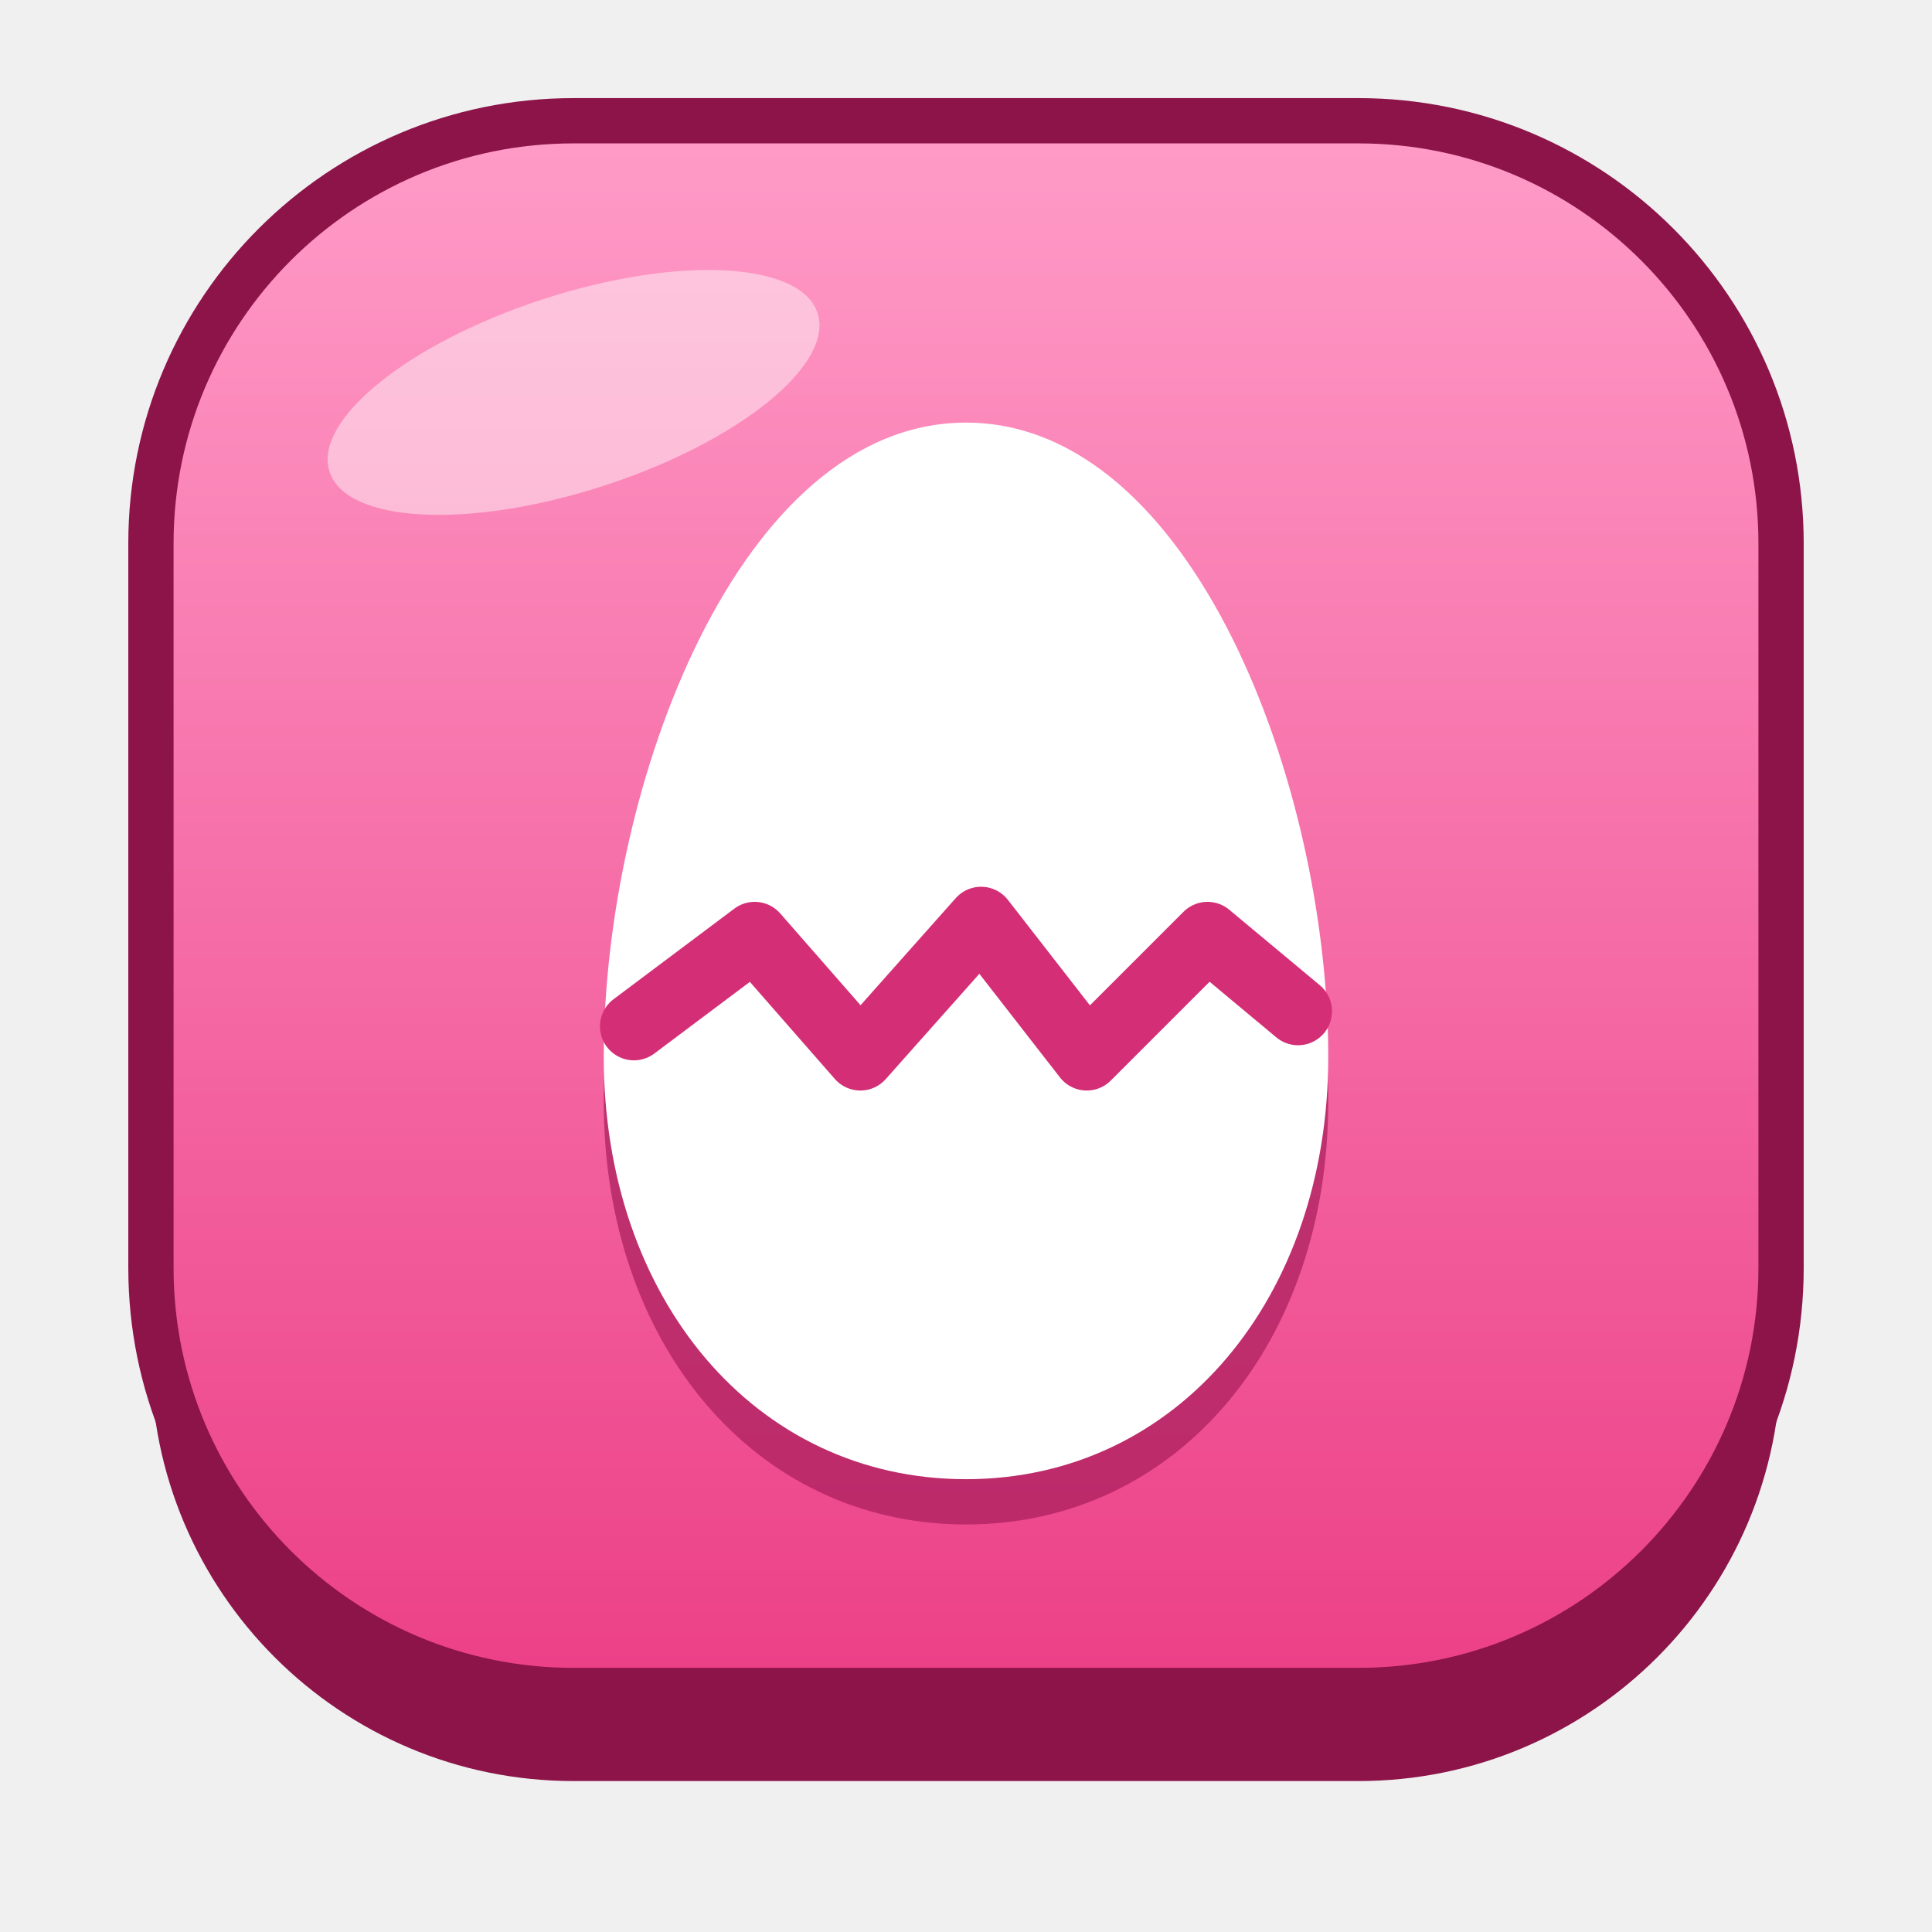
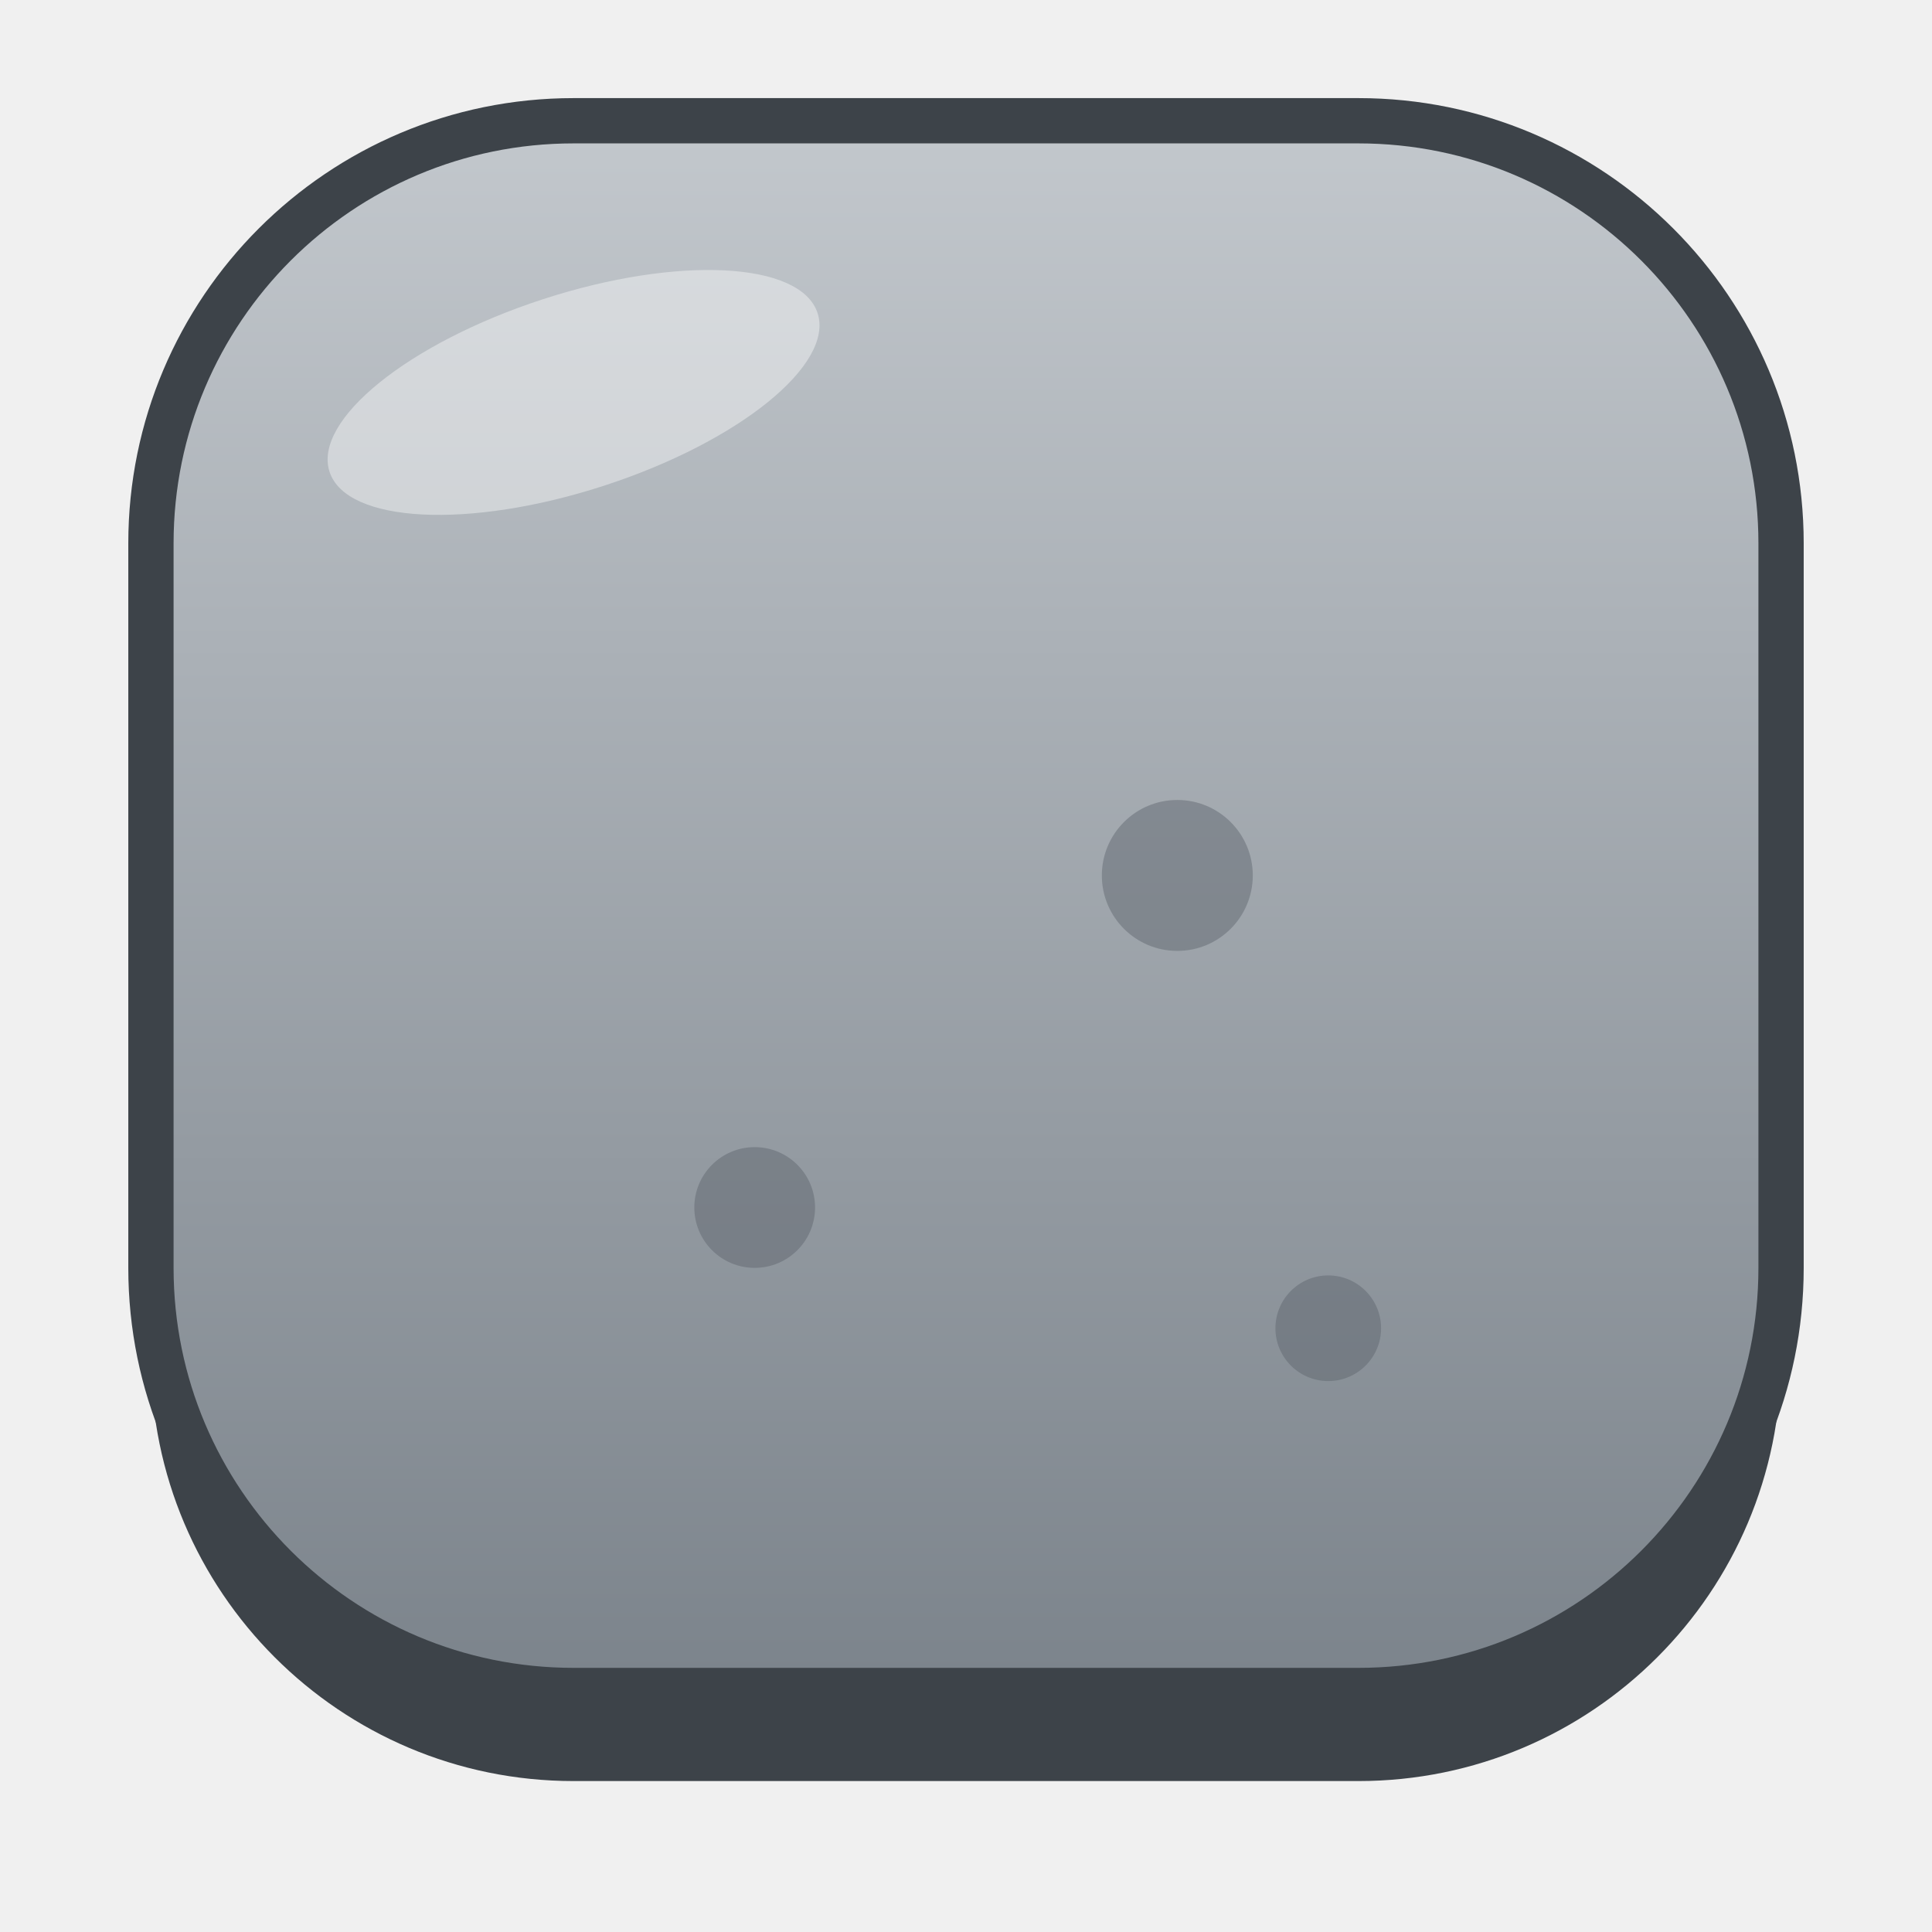
<svg xmlns="http://www.w3.org/2000/svg" width="128" height="128" viewBox="0 0 128 128">
  <defs>
    <linearGradient id="f" x1="0" y1="0" x2="0" y2="1">
-       <stop stop-color="#ff9cc8" />
-       <stop offset="1" stop-color="#ec3f86" />
+       <stop stop-color="#c3c8cd" />
+       <stop offset="1" stop-color="#7b838b" />
    </linearGradient>
  </defs>
-   <rect x="10" y="14" width="108" height="104" rx="28" fill="#8c1449" />
-   <rect x="10" y="8" width="108" height="104" rx="28" fill="url(#f)" stroke="#8c1449" stroke-width="3" />
-   <ellipse cx="38" cy="26" rx="17" ry="6.5" transform="rotate(-18 38 26)" fill="#fff" fill-opacity=".45" />
-   <path d="M64 28c-15 0-24 24-24 42 0 16 10 28 24 28s24-12 24-28c0-18-9-42-24-42Z" transform="translate(0 3)" fill="#a91d5c" fill-opacity=".7" />
-   <path d="M64 28c-15 0-24 24-24 42 0 16 10 28 24 28s24-12 24-28c0-18-9-42-24-42Z" fill="#fff" />
-   <path d="m42 68 8-6 7 8 8-9 7 9 8-8 6 5" fill="none" stroke="#d42f76" stroke-width="4.5" stroke-linecap="round" stroke-linejoin="round" />
+   <rect x="10" y="14" width="108" height="104" rx="28" fill="#3d4349" />
+   <rect x="10" y="8" width="108" height="104" rx="28" fill="url(#f)" stroke="#3d4349" stroke-width="3" />
+   <ellipse cx="38" cy="26" rx="17" ry="6.5" transform="rotate(-18 38 26)" fill="#fff" fill-opacity=".4" />
+   <g fill="#5b636b" fill-opacity=".45">
+     <circle cx="78" cy="58" r="5" />
+     <circle cx="50" cy="80" r="4" />
+     <circle cx="88" cy="88" r="3.5" />
+   </g>
</svg>
